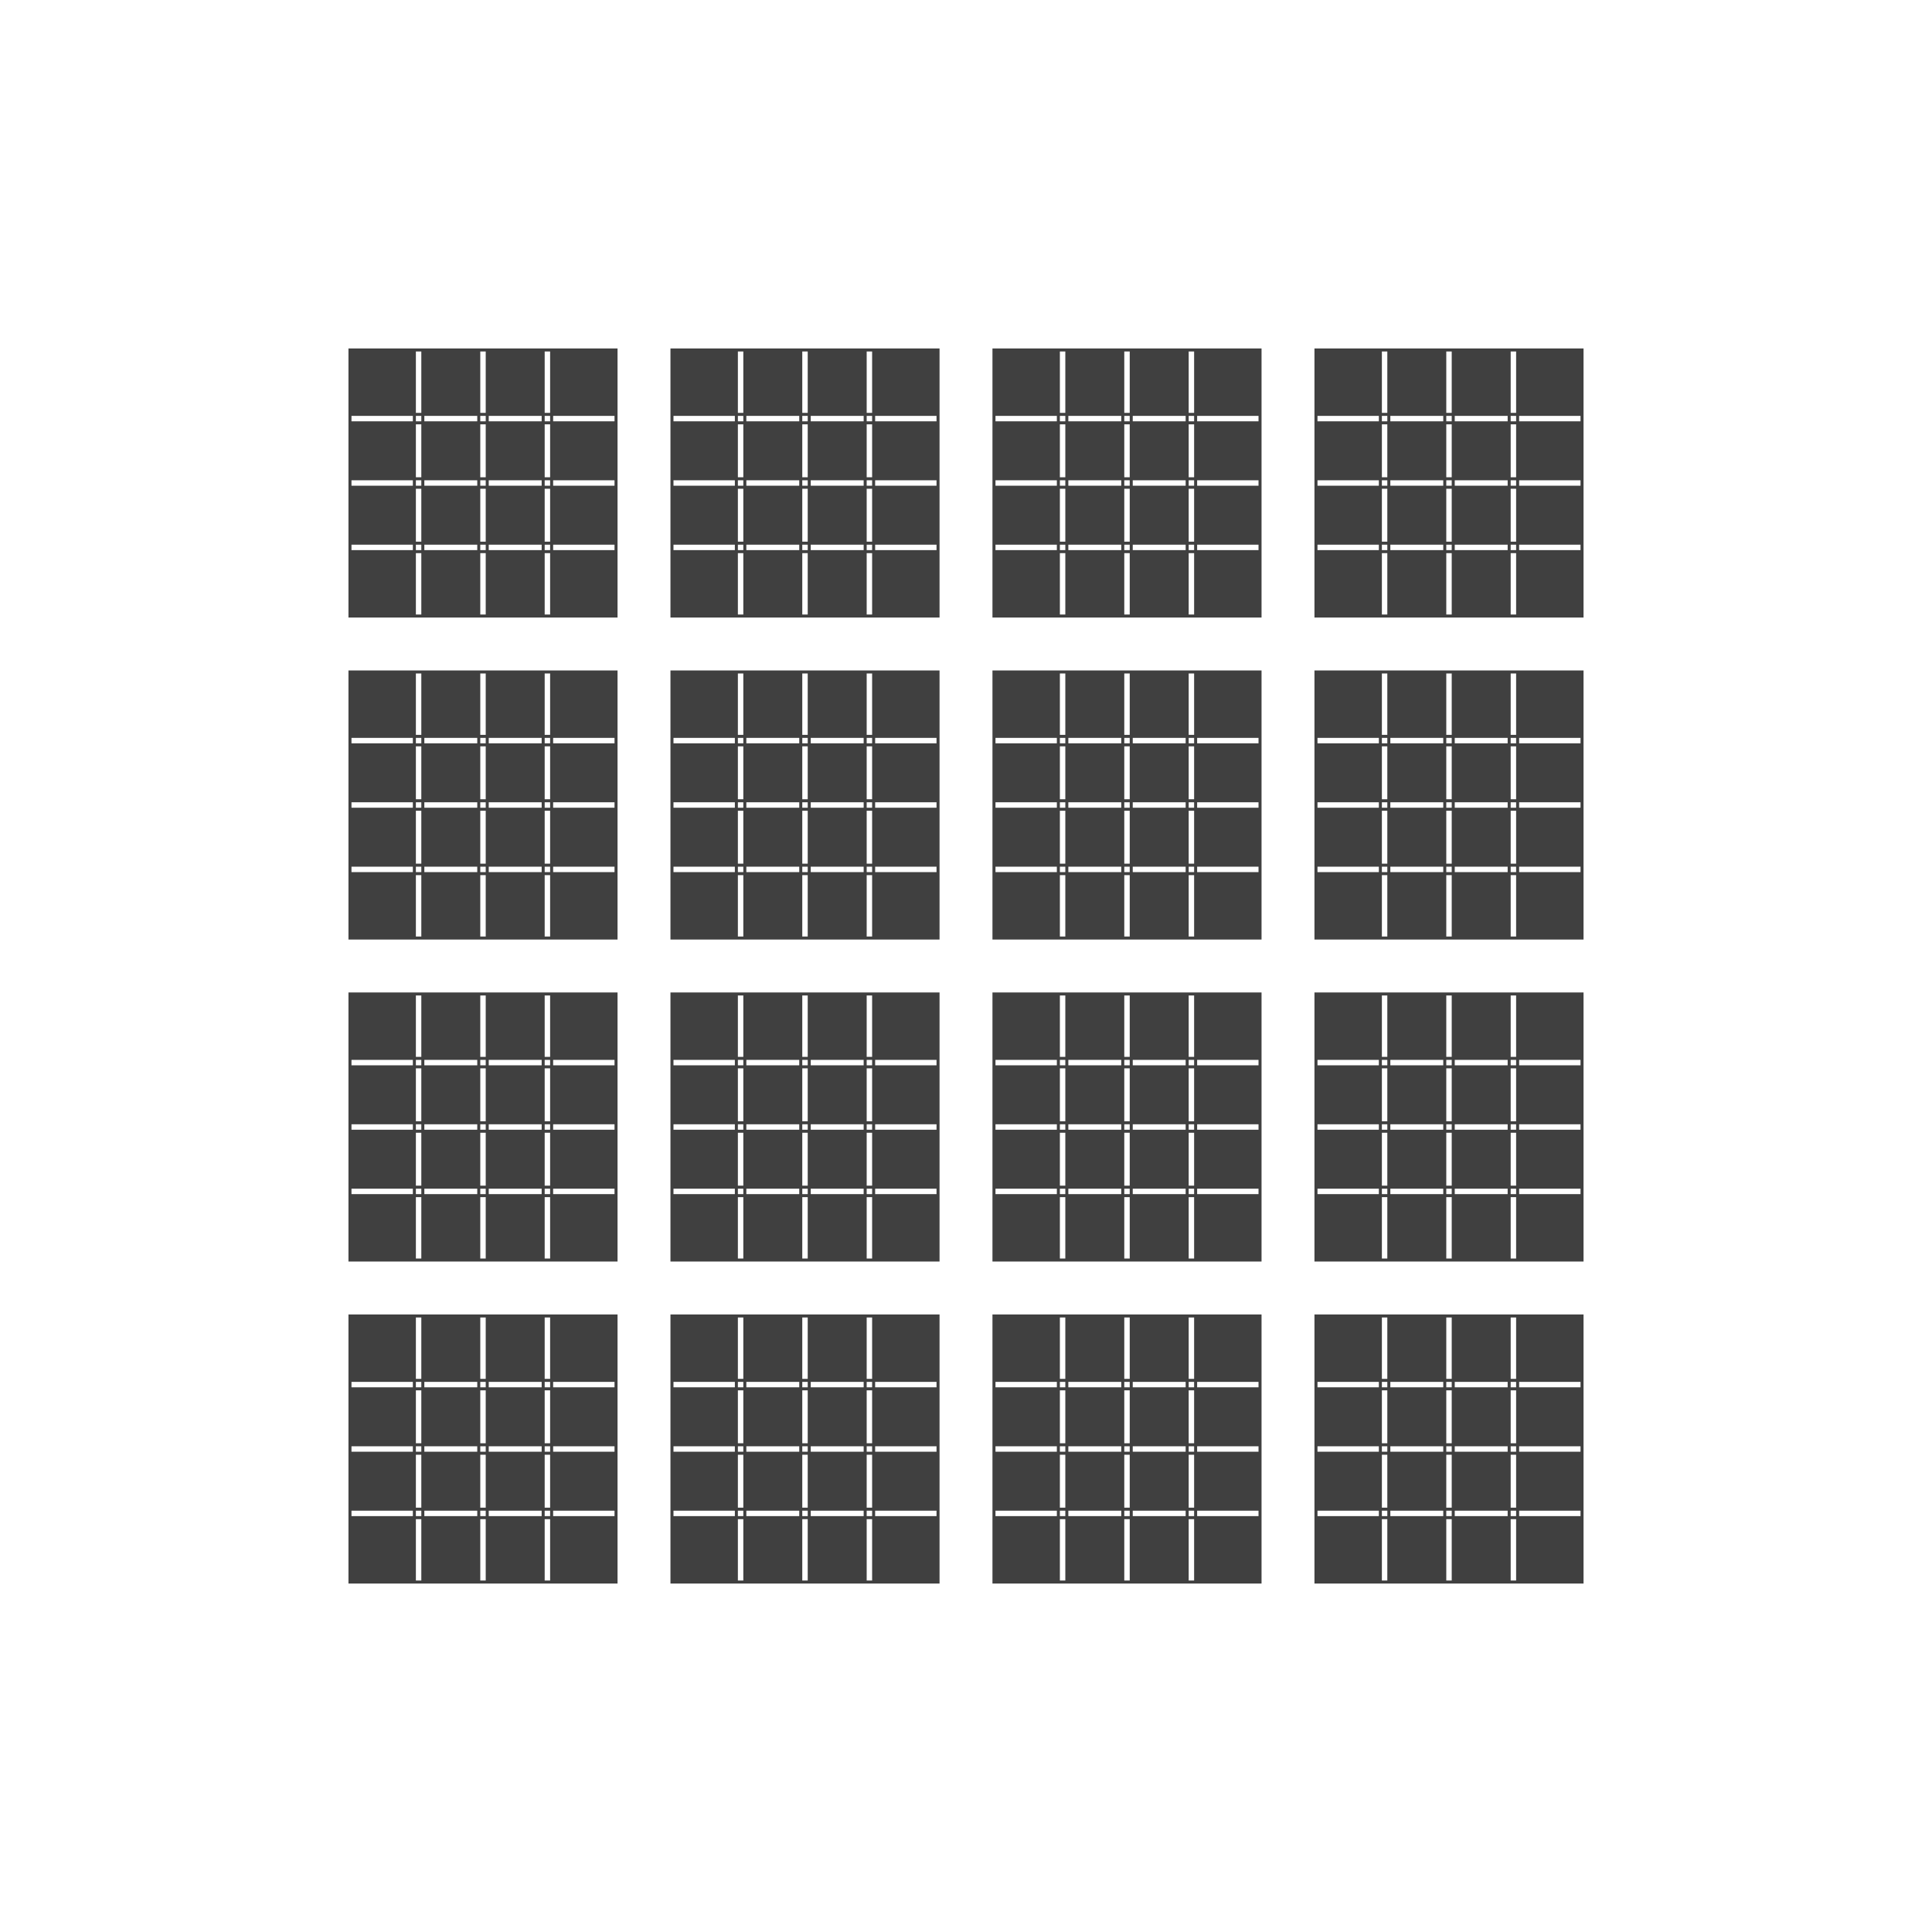
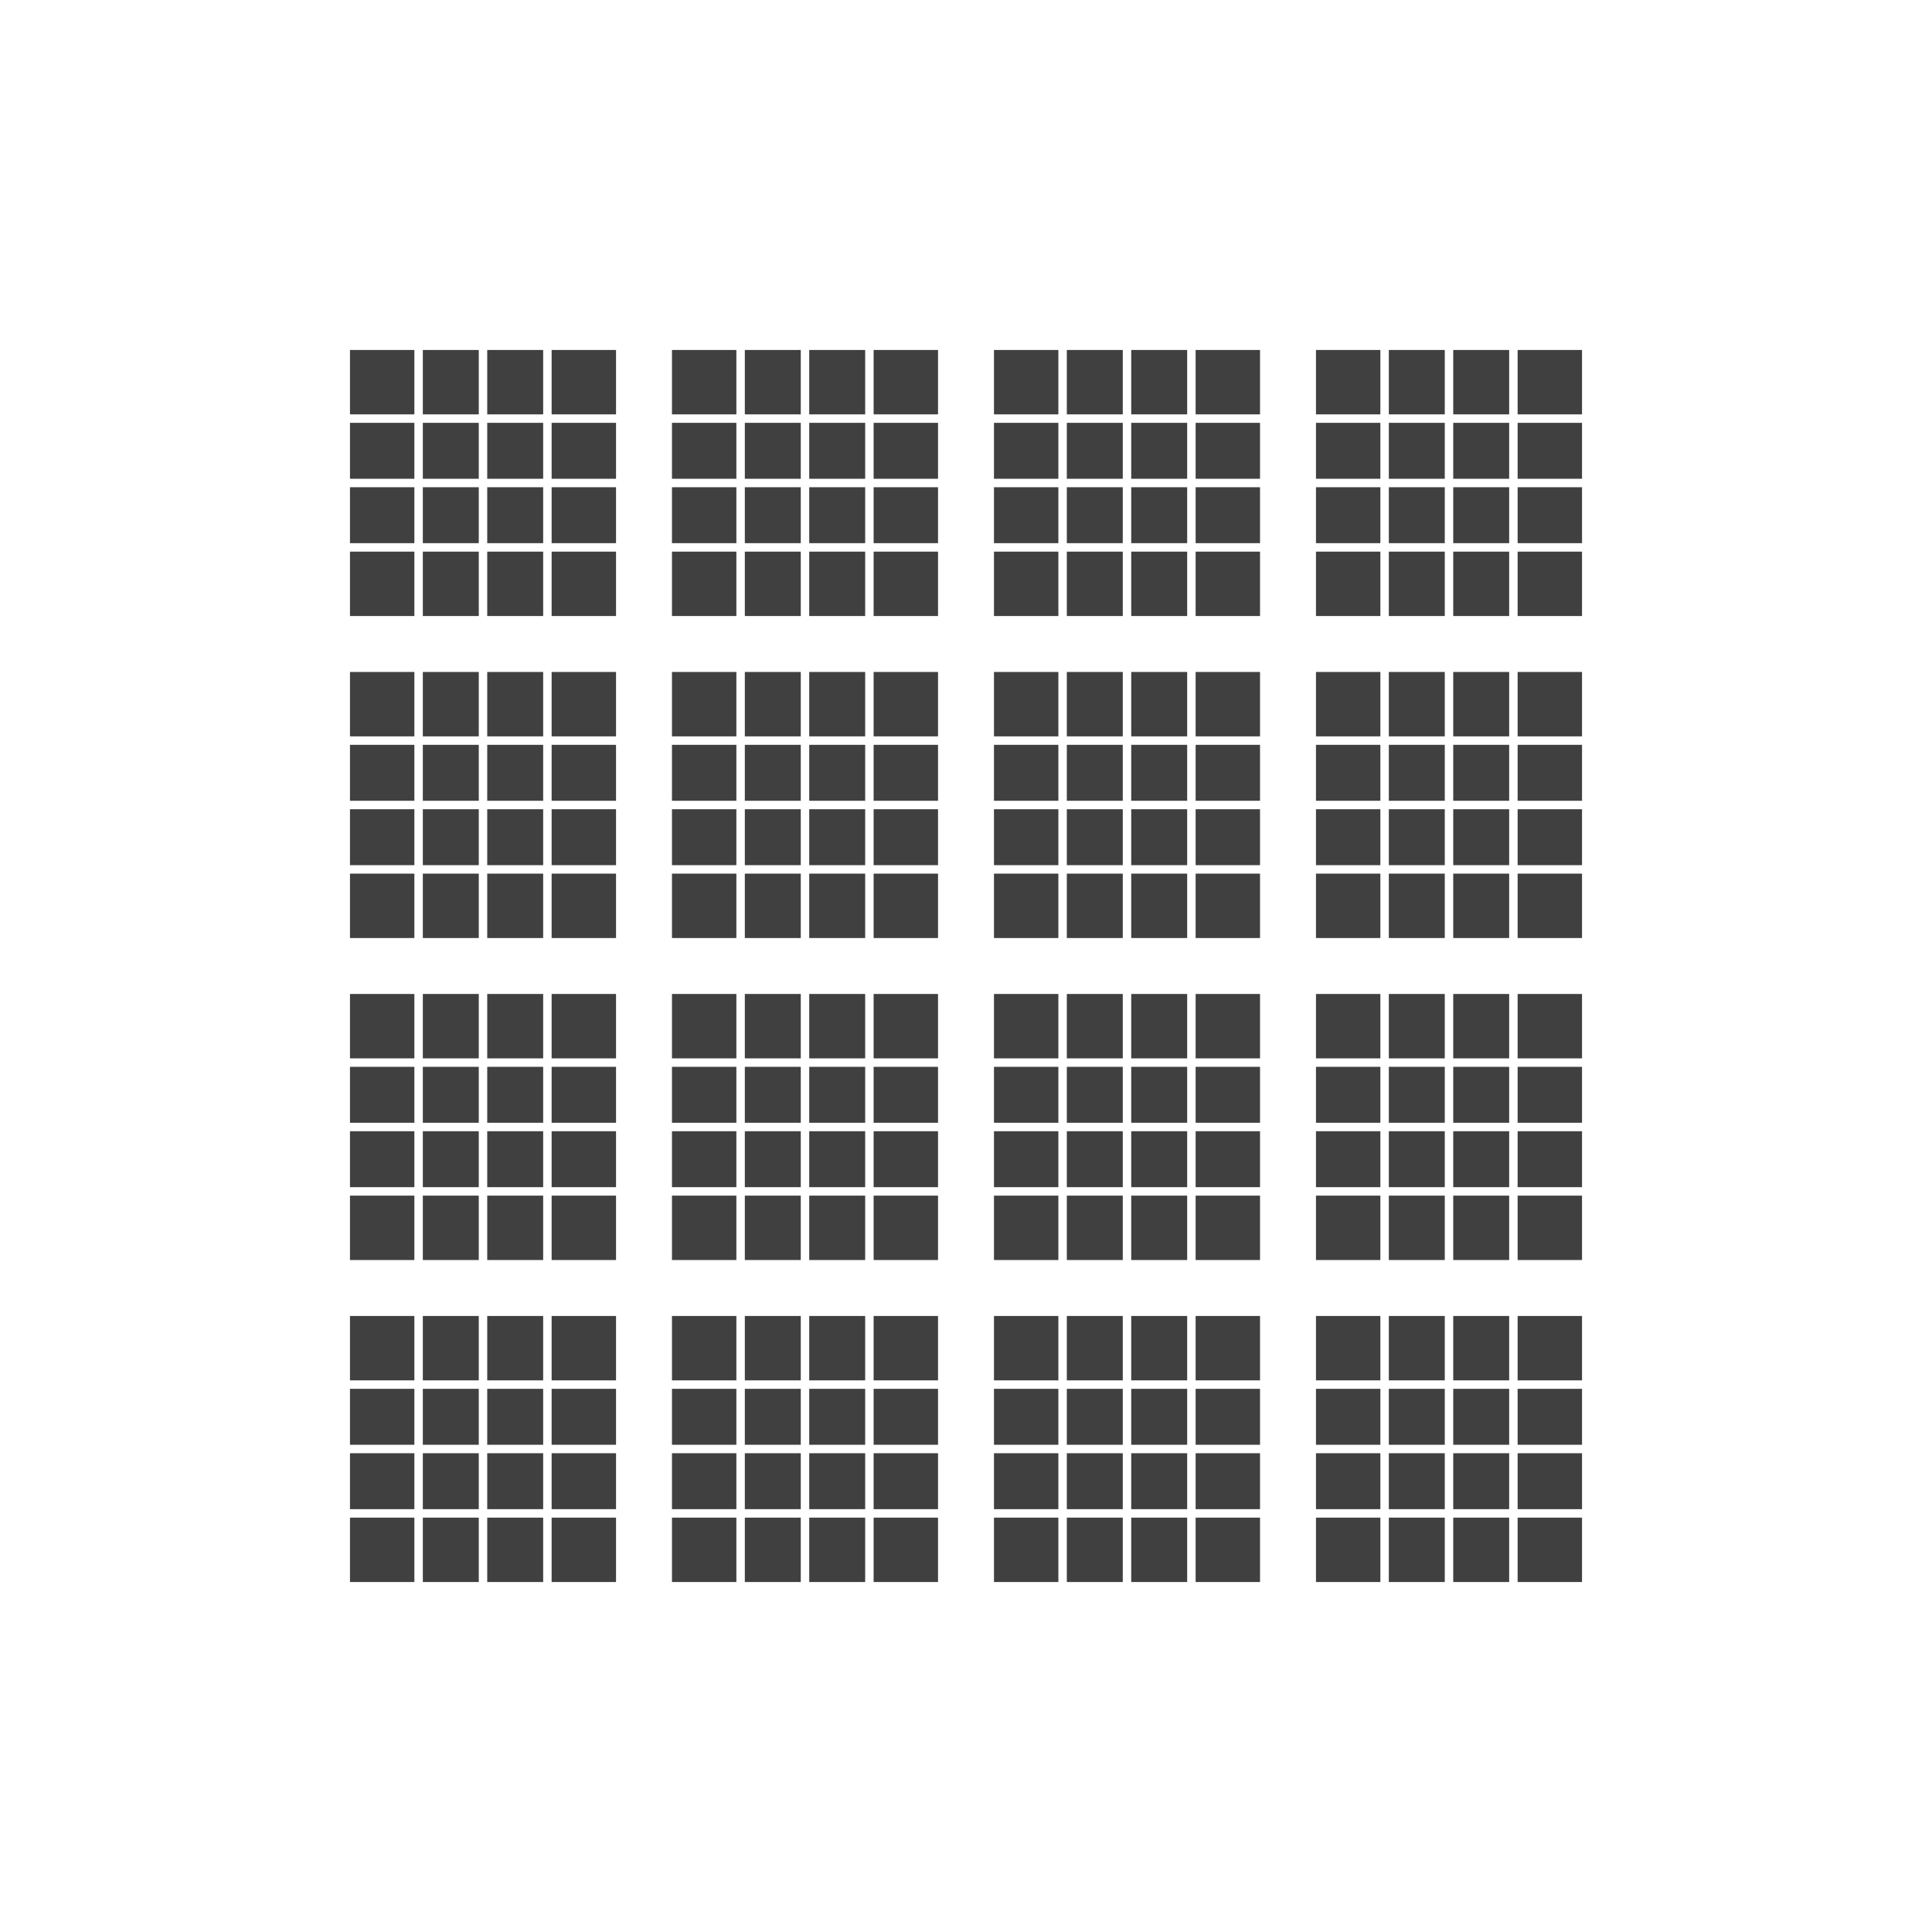
<svg xmlns="http://www.w3.org/2000/svg" width="640" height="640" viewport-fill="#000" label="_shape #22 fractal #16">
  <defs>
    <style type="text/css">
.f-0 { fill: #000;  }
.f-1 { fill: #101010;  }
.f-2 { fill: #202020;  }
.f-3 { fill: #303030;  }
.f-4 { fill: #404040;  }
.f-5 { fill: #505050;  }
.f-6 { fill: #606060;  }
.f-7 { fill: #707070;  }
.f-8 { fill: #808080;  }
.f-9 { fill: #909090;  }
.f-10 { fill: #a0a0a0;  }
.f-11 { fill: #b0b0b0;  }
.f-12 { fill: #c0c0c0;  }
.f-13 { fill: #d0d0d0;  }
.f-14 { fill: #e0e0e0;  }
.f-15 { fill: #f0f0f0;  }
.bgc { fill: #101010;  }
- .fore { fill: #404040; stroke: #404040;  }
+ .fore { fill: #404040; stroke-color: #404040; sroke-width: 0;  }
text{ font-family: Freemono, Sans, Arial; } 
</style>
  </defs>
  <g fill-rule="evenodd" transform="translate(320,320)">
    <path d="M-179.932,-179.932L-179.932,-204.068L-204.068,-204.068L-204.068,-179.932Z Z  Z M-179.932,-158.599L-179.932,-182.735L-204.068,-182.735L-204.068,-158.599Z Z  Z M-179.932,-137.265L-179.932,-161.401L-204.068,-161.401L-204.068,-137.265Z Z  Z M-179.932,-115.932L-179.932,-140.068L-204.068,-140.068L-204.068,-115.932Z Z  Z M-158.599,-179.932L-158.599,-204.068L-182.735,-204.068L-182.735,-179.932Z Z  Z M-158.599,-158.599L-158.599,-182.735L-182.735,-182.735L-182.735,-158.599Z Z  Z M-158.599,-137.265L-158.599,-161.401L-182.735,-161.401L-182.735,-137.265Z Z  Z M-158.599,-115.932L-158.599,-140.068L-182.735,-140.068L-182.735,-115.932Z Z  Z M-137.265,-179.932L-137.265,-204.068L-161.401,-204.068L-161.401,-179.932Z Z  Z M-137.265,-158.599L-137.265,-182.735L-161.401,-182.735L-161.401,-158.599Z Z  Z M-137.265,-137.265L-137.265,-161.401L-161.401,-161.401L-161.401,-137.265Z Z  Z M-137.265,-115.932L-137.265,-140.068L-161.401,-140.068L-161.401,-115.932Z Z  Z M-115.932,-179.932L-115.932,-204.068L-140.068,-204.068L-140.068,-179.932Z Z  Z M-115.932,-158.599L-115.932,-182.735L-140.068,-182.735L-140.068,-158.599Z Z  Z M-115.932,-137.265L-115.932,-161.401L-140.068,-161.401L-140.068,-137.265Z Z  Z M-115.932,-115.932L-115.932,-140.068L-140.068,-140.068L-140.068,-115.932Z Z  Z  Z M-179.932,-73.265L-179.932,-97.401L-204.068,-97.401L-204.068,-73.265Z Z  Z M-179.932,-51.932L-179.932,-76.068L-204.068,-76.068L-204.068,-51.932Z Z  Z M-179.932,-30.599L-179.932,-54.735L-204.068,-54.735L-204.068,-30.599Z Z  Z M-179.932,-9.265L-179.932,-33.401L-204.068,-33.401L-204.068,-9.265Z Z  Z M-158.599,-73.265L-158.599,-97.401L-182.735,-97.401L-182.735,-73.265Z Z  Z M-158.599,-51.932L-158.599,-76.068L-182.735,-76.068L-182.735,-51.932Z Z  Z M-158.599,-30.599L-158.599,-54.735L-182.735,-54.735L-182.735,-30.599Z Z  Z M-158.599,-9.265L-158.599,-33.401L-182.735,-33.401L-182.735,-9.265Z Z  Z M-137.265,-73.265L-137.265,-97.401L-161.401,-97.401L-161.401,-73.265Z Z  Z M-137.265,-51.932L-137.265,-76.068L-161.401,-76.068L-161.401,-51.932Z Z  Z M-137.265,-30.599L-137.265,-54.735L-161.401,-54.735L-161.401,-30.599Z Z  Z M-137.265,-9.265L-137.265,-33.401L-161.401,-33.401L-161.401,-9.265Z Z  Z M-115.932,-73.265L-115.932,-97.401L-140.068,-97.401L-140.068,-73.265Z Z  Z M-115.932,-51.932L-115.932,-76.068L-140.068,-76.068L-140.068,-51.932Z Z  Z M-115.932,-30.599L-115.932,-54.735L-140.068,-54.735L-140.068,-30.599Z Z  Z M-115.932,-9.265L-115.932,-33.401L-140.068,-33.401L-140.068,-9.265Z Z  Z  Z M-179.932,33.401L-179.932,9.265L-204.068,9.265L-204.068,33.401Z Z  Z M-179.932,54.735L-179.932,30.599L-204.068,30.599L-204.068,54.735Z Z  Z M-179.932,76.068L-179.932,51.932L-204.068,51.932L-204.068,76.068Z Z  Z M-179.932,97.401L-179.932,73.265L-204.068,73.265L-204.068,97.401Z Z  Z M-158.599,33.401L-158.599,9.265L-182.735,9.265L-182.735,33.401Z Z  Z M-158.599,54.735L-158.599,30.599L-182.735,30.599L-182.735,54.735Z Z  Z M-158.599,76.068L-158.599,51.932L-182.735,51.932L-182.735,76.068Z Z  Z M-158.599,97.401L-158.599,73.265L-182.735,73.265L-182.735,97.401Z Z  Z M-137.265,33.401L-137.265,9.265L-161.401,9.265L-161.401,33.401Z Z  Z M-137.265,54.735L-137.265,30.599L-161.401,30.599L-161.401,54.735Z Z  Z M-137.265,76.068L-137.265,51.932L-161.401,51.932L-161.401,76.068Z Z  Z M-137.265,97.401L-137.265,73.265L-161.401,73.265L-161.401,97.401Z Z  Z M-115.932,33.401L-115.932,9.265L-140.068,9.265L-140.068,33.401Z Z  Z M-115.932,54.735L-115.932,30.599L-140.068,30.599L-140.068,54.735Z Z  Z M-115.932,76.068L-115.932,51.932L-140.068,51.932L-140.068,76.068Z Z  Z M-115.932,97.401L-115.932,73.265L-140.068,73.265L-140.068,97.401Z Z  Z  Z M-179.932,140.068L-179.932,115.932L-204.068,115.932L-204.068,140.068Z Z  Z M-179.932,161.401L-179.932,137.265L-204.068,137.265L-204.068,161.401Z Z  Z M-179.932,182.735L-179.932,158.599L-204.068,158.599L-204.068,182.735Z Z  Z M-179.932,204.068L-179.932,179.932L-204.068,179.932L-204.068,204.068Z Z  Z M-158.599,140.068L-158.599,115.932L-182.735,115.932L-182.735,140.068Z Z  Z M-158.599,161.401L-158.599,137.265L-182.735,137.265L-182.735,161.401Z Z  Z M-158.599,182.735L-158.599,158.599L-182.735,158.599L-182.735,182.735Z Z  Z M-158.599,204.068L-158.599,179.932L-182.735,179.932L-182.735,204.068Z Z  Z M-137.265,140.068L-137.265,115.932L-161.401,115.932L-161.401,140.068Z Z  Z M-137.265,161.401L-137.265,137.265L-161.401,137.265L-161.401,161.401Z Z  Z M-137.265,182.735L-137.265,158.599L-161.401,158.599L-161.401,182.735Z Z  Z M-137.265,204.068L-137.265,179.932L-161.401,179.932L-161.401,204.068Z Z  Z M-115.932,140.068L-115.932,115.932L-140.068,115.932L-140.068,140.068Z Z  Z M-115.932,161.401L-115.932,137.265L-140.068,137.265L-140.068,161.401Z Z  Z M-115.932,182.735L-115.932,158.599L-140.068,158.599L-140.068,182.735Z Z  Z M-115.932,204.068L-115.932,179.932L-140.068,179.932L-140.068,204.068Z Z  Z  Z M-73.265,-179.932L-73.265,-204.068L-97.401,-204.068L-97.401,-179.932Z Z  Z M-73.265,-158.599L-73.265,-182.735L-97.401,-182.735L-97.401,-158.599Z Z  Z M-73.265,-137.265L-73.265,-161.401L-97.401,-161.401L-97.401,-137.265Z Z  Z M-73.265,-115.932L-73.265,-140.068L-97.401,-140.068L-97.401,-115.932Z Z  Z M-51.932,-179.932L-51.932,-204.068L-76.068,-204.068L-76.068,-179.932Z Z  Z M-51.932,-158.599L-51.932,-182.735L-76.068,-182.735L-76.068,-158.599Z Z  Z M-51.932,-137.265L-51.932,-161.401L-76.068,-161.401L-76.068,-137.265Z Z  Z M-51.932,-115.932L-51.932,-140.068L-76.068,-140.068L-76.068,-115.932Z Z  Z M-30.599,-179.932L-30.599,-204.068L-54.735,-204.068L-54.735,-179.932Z Z  Z M-30.599,-158.599L-30.599,-182.735L-54.735,-182.735L-54.735,-158.599Z Z  Z M-30.599,-137.265L-30.599,-161.401L-54.735,-161.401L-54.735,-137.265Z Z  Z M-30.599,-115.932L-30.599,-140.068L-54.735,-140.068L-54.735,-115.932Z Z  Z M-9.265,-179.932L-9.265,-204.068L-33.401,-204.068L-33.401,-179.932Z Z  Z M-9.265,-158.599L-9.265,-182.735L-33.401,-182.735L-33.401,-158.599Z Z  Z M-9.265,-137.265L-9.265,-161.401L-33.401,-161.401L-33.401,-137.265Z Z  Z M-9.265,-115.932L-9.265,-140.068L-33.401,-140.068L-33.401,-115.932Z Z  Z  Z M-73.265,-73.265L-73.265,-97.401L-97.401,-97.401L-97.401,-73.265Z Z  Z M-73.265,-51.932L-73.265,-76.068L-97.401,-76.068L-97.401,-51.932Z Z  Z M-73.265,-30.599L-73.265,-54.735L-97.401,-54.735L-97.401,-30.599Z Z  Z M-73.265,-9.265L-73.265,-33.401L-97.401,-33.401L-97.401,-9.265Z Z  Z M-51.932,-73.265L-51.932,-97.401L-76.068,-97.401L-76.068,-73.265Z Z  Z M-51.932,-51.932L-51.932,-76.068L-76.068,-76.068L-76.068,-51.932Z Z  Z M-51.932,-30.599L-51.932,-54.735L-76.068,-54.735L-76.068,-30.599Z Z  Z M-51.932,-9.265L-51.932,-33.401L-76.068,-33.401L-76.068,-9.265Z Z  Z M-30.599,-73.265L-30.599,-97.401L-54.735,-97.401L-54.735,-73.265Z Z  Z M-30.599,-51.932L-30.599,-76.068L-54.735,-76.068L-54.735,-51.932Z Z  Z M-30.599,-30.599L-30.599,-54.735L-54.735,-54.735L-54.735,-30.599Z Z  Z M-30.599,-9.265L-30.599,-33.401L-54.735,-33.401L-54.735,-9.265Z Z  Z M-9.265,-73.265L-9.265,-97.401L-33.401,-97.401L-33.401,-73.265Z Z  Z M-9.265,-51.932L-9.265,-76.068L-33.401,-76.068L-33.401,-51.932Z Z  Z M-9.265,-30.599L-9.265,-54.735L-33.401,-54.735L-33.401,-30.599Z Z  Z M-9.265,-9.265L-9.265,-33.401L-33.401,-33.401L-33.401,-9.265Z Z  Z  Z M-73.265,33.401L-73.265,9.265L-97.401,9.265L-97.401,33.401Z Z  Z M-73.265,54.735L-73.265,30.599L-97.401,30.599L-97.401,54.735Z Z  Z M-73.265,76.068L-73.265,51.932L-97.401,51.932L-97.401,76.068Z Z  Z M-73.265,97.401L-73.265,73.265L-97.401,73.265L-97.401,97.401Z Z  Z M-51.932,33.401L-51.932,9.265L-76.068,9.265L-76.068,33.401Z Z  Z M-51.932,54.735L-51.932,30.599L-76.068,30.599L-76.068,54.735Z Z  Z M-51.932,76.068L-51.932,51.932L-76.068,51.932L-76.068,76.068Z Z  Z M-51.932,97.401L-51.932,73.265L-76.068,73.265L-76.068,97.401Z Z  Z M-30.599,33.401L-30.599,9.265L-54.735,9.265L-54.735,33.401Z Z  Z M-30.599,54.735L-30.599,30.599L-54.735,30.599L-54.735,54.735Z Z  Z M-30.599,76.068L-30.599,51.932L-54.735,51.932L-54.735,76.068Z Z  Z M-30.599,97.401L-30.599,73.265L-54.735,73.265L-54.735,97.401Z Z  Z M-9.265,33.401L-9.265,9.265L-33.401,9.265L-33.401,33.401Z Z  Z M-9.265,54.735L-9.265,30.599L-33.401,30.599L-33.401,54.735Z Z  Z M-9.265,76.068L-9.265,51.932L-33.401,51.932L-33.401,76.068Z Z  Z M-9.265,97.401L-9.265,73.265L-33.401,73.265L-33.401,97.401Z Z  Z  Z M-73.265,140.068L-73.265,115.932L-97.401,115.932L-97.401,140.068Z Z  Z M-73.265,161.401L-73.265,137.265L-97.401,137.265L-97.401,161.401Z Z  Z M-73.265,182.735L-73.265,158.599L-97.401,158.599L-97.401,182.735Z Z  Z M-73.265,204.068L-73.265,179.932L-97.401,179.932L-97.401,204.068Z Z  Z M-51.932,140.068L-51.932,115.932L-76.068,115.932L-76.068,140.068Z Z  Z M-51.932,161.401L-51.932,137.265L-76.068,137.265L-76.068,161.401Z Z  Z M-51.932,182.735L-51.932,158.599L-76.068,158.599L-76.068,182.735Z Z  Z M-51.932,204.068L-51.932,179.932L-76.068,179.932L-76.068,204.068Z Z  Z M-30.599,140.068L-30.599,115.932L-54.735,115.932L-54.735,140.068Z Z  Z M-30.599,161.401L-30.599,137.265L-54.735,137.265L-54.735,161.401Z Z  Z M-30.599,182.735L-30.599,158.599L-54.735,158.599L-54.735,182.735Z Z  Z M-30.599,204.068L-30.599,179.932L-54.735,179.932L-54.735,204.068Z Z  Z M-9.265,140.068L-9.265,115.932L-33.401,115.932L-33.401,140.068Z Z  Z M-9.265,161.401L-9.265,137.265L-33.401,137.265L-33.401,161.401Z Z  Z M-9.265,182.735L-9.265,158.599L-33.401,158.599L-33.401,182.735Z Z  Z M-9.265,204.068L-9.265,179.932L-33.401,179.932L-33.401,204.068Z Z  Z  Z M33.401,-179.932L33.401,-204.068L9.265,-204.068L9.265,-179.932Z Z  Z M33.401,-158.599L33.401,-182.735L9.265,-182.735L9.265,-158.599Z Z  Z M33.401,-137.265L33.401,-161.401L9.265,-161.401L9.265,-137.265Z Z  Z M33.401,-115.932L33.401,-140.068L9.265,-140.068L9.265,-115.932Z Z  Z M54.735,-179.932L54.735,-204.068L30.599,-204.068L30.599,-179.932Z Z  Z M54.735,-158.599L54.735,-182.735L30.599,-182.735L30.599,-158.599Z Z  Z M54.735,-137.265L54.735,-161.401L30.599,-161.401L30.599,-137.265Z Z  Z M54.735,-115.932L54.735,-140.068L30.599,-140.068L30.599,-115.932Z Z  Z M76.068,-179.932L76.068,-204.068L51.932,-204.068L51.932,-179.932Z Z  Z M76.068,-158.599L76.068,-182.735L51.932,-182.735L51.932,-158.599Z Z  Z M76.068,-137.265L76.068,-161.401L51.932,-161.401L51.932,-137.265Z Z  Z M76.068,-115.932L76.068,-140.068L51.932,-140.068L51.932,-115.932Z Z  Z M97.401,-179.932L97.401,-204.068L73.265,-204.068L73.265,-179.932Z Z  Z M97.401,-158.599L97.401,-182.735L73.265,-182.735L73.265,-158.599Z Z  Z M97.401,-137.265L97.401,-161.401L73.265,-161.401L73.265,-137.265Z Z  Z M97.401,-115.932L97.401,-140.068L73.265,-140.068L73.265,-115.932Z Z  Z  Z M33.401,-73.265L33.401,-97.401L9.265,-97.401L9.265,-73.265Z Z  Z M33.401,-51.932L33.401,-76.068L9.265,-76.068L9.265,-51.932Z Z  Z M33.401,-30.599L33.401,-54.735L9.265,-54.735L9.265,-30.599Z Z  Z M33.401,-9.265L33.401,-33.401L9.265,-33.401L9.265,-9.265Z Z  Z M54.735,-73.265L54.735,-97.401L30.599,-97.401L30.599,-73.265Z Z  Z M54.735,-51.932L54.735,-76.068L30.599,-76.068L30.599,-51.932Z Z  Z M54.735,-30.599L54.735,-54.735L30.599,-54.735L30.599,-30.599Z Z  Z M54.735,-9.265L54.735,-33.401L30.599,-33.401L30.599,-9.265Z Z  Z M76.068,-73.265L76.068,-97.401L51.932,-97.401L51.932,-73.265Z Z  Z M76.068,-51.932L76.068,-76.068L51.932,-76.068L51.932,-51.932Z Z  Z M76.068,-30.599L76.068,-54.735L51.932,-54.735L51.932,-30.599Z Z  Z M76.068,-9.265L76.068,-33.401L51.932,-33.401L51.932,-9.265Z Z  Z M97.401,-73.265L97.401,-97.401L73.265,-97.401L73.265,-73.265Z Z  Z M97.401,-51.932L97.401,-76.068L73.265,-76.068L73.265,-51.932Z Z  Z M97.401,-30.599L97.401,-54.735L73.265,-54.735L73.265,-30.599Z Z  Z M97.401,-9.265L97.401,-33.401L73.265,-33.401L73.265,-9.265Z Z  Z  Z M33.401,33.401L33.401,9.265L9.265,9.265L9.265,33.401Z Z  Z M33.401,54.735L33.401,30.599L9.265,30.599L9.265,54.735Z Z  Z M33.401,76.068L33.401,51.932L9.265,51.932L9.265,76.068Z Z  Z M33.401,97.401L33.401,73.265L9.265,73.265L9.265,97.401Z Z  Z M54.735,33.401L54.735,9.265L30.599,9.265L30.599,33.401Z Z  Z M54.735,54.735L54.735,30.599L30.599,30.599L30.599,54.735Z Z  Z M54.735,76.068L54.735,51.932L30.599,51.932L30.599,76.068Z Z  Z M54.735,97.401L54.735,73.265L30.599,73.265L30.599,97.401Z Z  Z M76.068,33.401L76.068,9.265L51.932,9.265L51.932,33.401Z Z  Z M76.068,54.735L76.068,30.599L51.932,30.599L51.932,54.735Z Z  Z M76.068,76.068L76.068,51.932L51.932,51.932L51.932,76.068Z Z  Z M76.068,97.401L76.068,73.265L51.932,73.265L51.932,97.401Z Z  Z M97.401,33.401L97.401,9.265L73.265,9.265L73.265,33.401Z Z  Z M97.401,54.735L97.401,30.599L73.265,30.599L73.265,54.735Z Z  Z M97.401,76.068L97.401,51.932L73.265,51.932L73.265,76.068Z Z  Z M97.401,97.401L97.401,73.265L73.265,73.265L73.265,97.401Z Z  Z  Z M33.401,140.068L33.401,115.932L9.265,115.932L9.265,140.068Z Z  Z M33.401,161.401L33.401,137.265L9.265,137.265L9.265,161.401Z Z  Z M33.401,182.735L33.401,158.599L9.265,158.599L9.265,182.735Z Z  Z M33.401,204.068L33.401,179.932L9.265,179.932L9.265,204.068Z Z  Z M54.735,140.068L54.735,115.932L30.599,115.932L30.599,140.068Z Z  Z M54.735,161.401L54.735,137.265L30.599,137.265L30.599,161.401Z Z  Z M54.735,182.735L54.735,158.599L30.599,158.599L30.599,182.735Z Z  Z M54.735,204.068L54.735,179.932L30.599,179.932L30.599,204.068Z Z  Z M76.068,140.068L76.068,115.932L51.932,115.932L51.932,140.068Z Z  Z M76.068,161.401L76.068,137.265L51.932,137.265L51.932,161.401Z Z  Z M76.068,182.735L76.068,158.599L51.932,158.599L51.932,182.735Z Z  Z M76.068,204.068L76.068,179.932L51.932,179.932L51.932,204.068Z Z  Z M97.401,140.068L97.401,115.932L73.265,115.932L73.265,140.068Z Z  Z M97.401,161.401L97.401,137.265L73.265,137.265L73.265,161.401Z Z  Z M97.401,182.735L97.401,158.599L73.265,158.599L73.265,182.735Z Z  Z M97.401,204.068L97.401,179.932L73.265,179.932L73.265,204.068Z Z  Z  Z M140.068,-179.932L140.068,-204.068L115.932,-204.068L115.932,-179.932Z Z  Z M140.068,-158.599L140.068,-182.735L115.932,-182.735L115.932,-158.599Z Z  Z M140.068,-137.265L140.068,-161.401L115.932,-161.401L115.932,-137.265Z Z  Z M140.068,-115.932L140.068,-140.068L115.932,-140.068L115.932,-115.932Z Z  Z M161.401,-179.932L161.401,-204.068L137.265,-204.068L137.265,-179.932Z Z  Z M161.401,-158.599L161.401,-182.735L137.265,-182.735L137.265,-158.599Z Z  Z M161.401,-137.265L161.401,-161.401L137.265,-161.401L137.265,-137.265Z Z  Z M161.401,-115.932L161.401,-140.068L137.265,-140.068L137.265,-115.932Z Z  Z M182.735,-179.932L182.735,-204.068L158.599,-204.068L158.599,-179.932Z Z  Z M182.735,-158.599L182.735,-182.735L158.599,-182.735L158.599,-158.599Z Z  Z M182.735,-137.265L182.735,-161.401L158.599,-161.401L158.599,-137.265Z Z  Z M182.735,-115.932L182.735,-140.068L158.599,-140.068L158.599,-115.932Z Z  Z M204.068,-179.932L204.068,-204.068L179.932,-204.068L179.932,-179.932Z Z  Z M204.068,-158.599L204.068,-182.735L179.932,-182.735L179.932,-158.599Z Z  Z M204.068,-137.265L204.068,-161.401L179.932,-161.401L179.932,-137.265Z Z  Z M204.068,-115.932L204.068,-140.068L179.932,-140.068L179.932,-115.932Z Z  Z  Z M140.068,-73.265L140.068,-97.401L115.932,-97.401L115.932,-73.265Z Z  Z M140.068,-51.932L140.068,-76.068L115.932,-76.068L115.932,-51.932Z Z  Z M140.068,-30.599L140.068,-54.735L115.932,-54.735L115.932,-30.599Z Z  Z M140.068,-9.265L140.068,-33.401L115.932,-33.401L115.932,-9.265Z Z  Z M161.401,-73.265L161.401,-97.401L137.265,-97.401L137.265,-73.265Z Z  Z M161.401,-51.932L161.401,-76.068L137.265,-76.068L137.265,-51.932Z Z  Z M161.401,-30.599L161.401,-54.735L137.265,-54.735L137.265,-30.599Z Z  Z M161.401,-9.265L161.401,-33.401L137.265,-33.401L137.265,-9.265Z Z  Z M182.735,-73.265L182.735,-97.401L158.599,-97.401L158.599,-73.265Z Z  Z M182.735,-51.932L182.735,-76.068L158.599,-76.068L158.599,-51.932Z Z  Z M182.735,-30.599L182.735,-54.735L158.599,-54.735L158.599,-30.599Z Z  Z M182.735,-9.265L182.735,-33.401L158.599,-33.401L158.599,-9.265Z Z  Z M204.068,-73.265L204.068,-97.401L179.932,-97.401L179.932,-73.265Z Z  Z M204.068,-51.932L204.068,-76.068L179.932,-76.068L179.932,-51.932Z Z  Z M204.068,-30.599L204.068,-54.735L179.932,-54.735L179.932,-30.599Z Z  Z M204.068,-9.265L204.068,-33.401L179.932,-33.401L179.932,-9.265Z Z  Z  Z M140.068,33.401L140.068,9.265L115.932,9.265L115.932,33.401Z Z  Z M140.068,54.735L140.068,30.599L115.932,30.599L115.932,54.735Z Z  Z M140.068,76.068L140.068,51.932L115.932,51.932L115.932,76.068Z Z  Z M140.068,97.401L140.068,73.265L115.932,73.265L115.932,97.401Z Z  Z M161.401,33.401L161.401,9.265L137.265,9.265L137.265,33.401Z Z  Z M161.401,54.735L161.401,30.599L137.265,30.599L137.265,54.735Z Z  Z M161.401,76.068L161.401,51.932L137.265,51.932L137.265,76.068Z Z  Z M161.401,97.401L161.401,73.265L137.265,73.265L137.265,97.401Z Z  Z M182.735,33.401L182.735,9.265L158.599,9.265L158.599,33.401Z Z  Z M182.735,54.735L182.735,30.599L158.599,30.599L158.599,54.735Z Z  Z M182.735,76.068L182.735,51.932L158.599,51.932L158.599,76.068Z Z  Z M182.735,97.401L182.735,73.265L158.599,73.265L158.599,97.401Z Z  Z M204.068,33.401L204.068,9.265L179.932,9.265L179.932,33.401Z Z  Z M204.068,54.735L204.068,30.599L179.932,30.599L179.932,54.735Z Z  Z M204.068,76.068L204.068,51.932L179.932,51.932L179.932,76.068Z Z  Z M204.068,97.401L204.068,73.265L179.932,73.265L179.932,97.401Z Z  Z  Z M140.068,140.068L140.068,115.932L115.932,115.932L115.932,140.068Z Z  Z M140.068,161.401L140.068,137.265L115.932,137.265L115.932,161.401Z Z  Z M140.068,182.735L140.068,158.599L115.932,158.599L115.932,182.735Z Z  Z M140.068,204.068L140.068,179.932L115.932,179.932L115.932,204.068Z Z  Z M161.401,140.068L161.401,115.932L137.265,115.932L137.265,140.068Z Z  Z M161.401,161.401L161.401,137.265L137.265,137.265L137.265,161.401Z Z  Z M161.401,182.735L161.401,158.599L137.265,158.599L137.265,182.735Z Z  Z M161.401,204.068L161.401,179.932L137.265,179.932L137.265,204.068Z Z  Z M182.735,140.068L182.735,115.932L158.599,115.932L158.599,140.068Z Z  Z M182.735,161.401L182.735,137.265L158.599,137.265L158.599,161.401Z Z  Z M182.735,182.735L182.735,158.599L158.599,158.599L158.599,182.735Z Z  Z M182.735,204.068L182.735,179.932L158.599,179.932L158.599,204.068Z Z  Z M204.068,140.068L204.068,115.932L179.932,115.932L179.932,140.068Z Z  Z M204.068,161.401L204.068,137.265L179.932,137.265L179.932,161.401Z Z  Z M204.068,182.735L204.068,158.599L179.932,158.599L179.932,182.735Z Z  Z M204.068,204.068L204.068,179.932L179.932,179.932L179.932,204.068Z Z  Z  Z " class="fore" />
  </g>
</svg>
